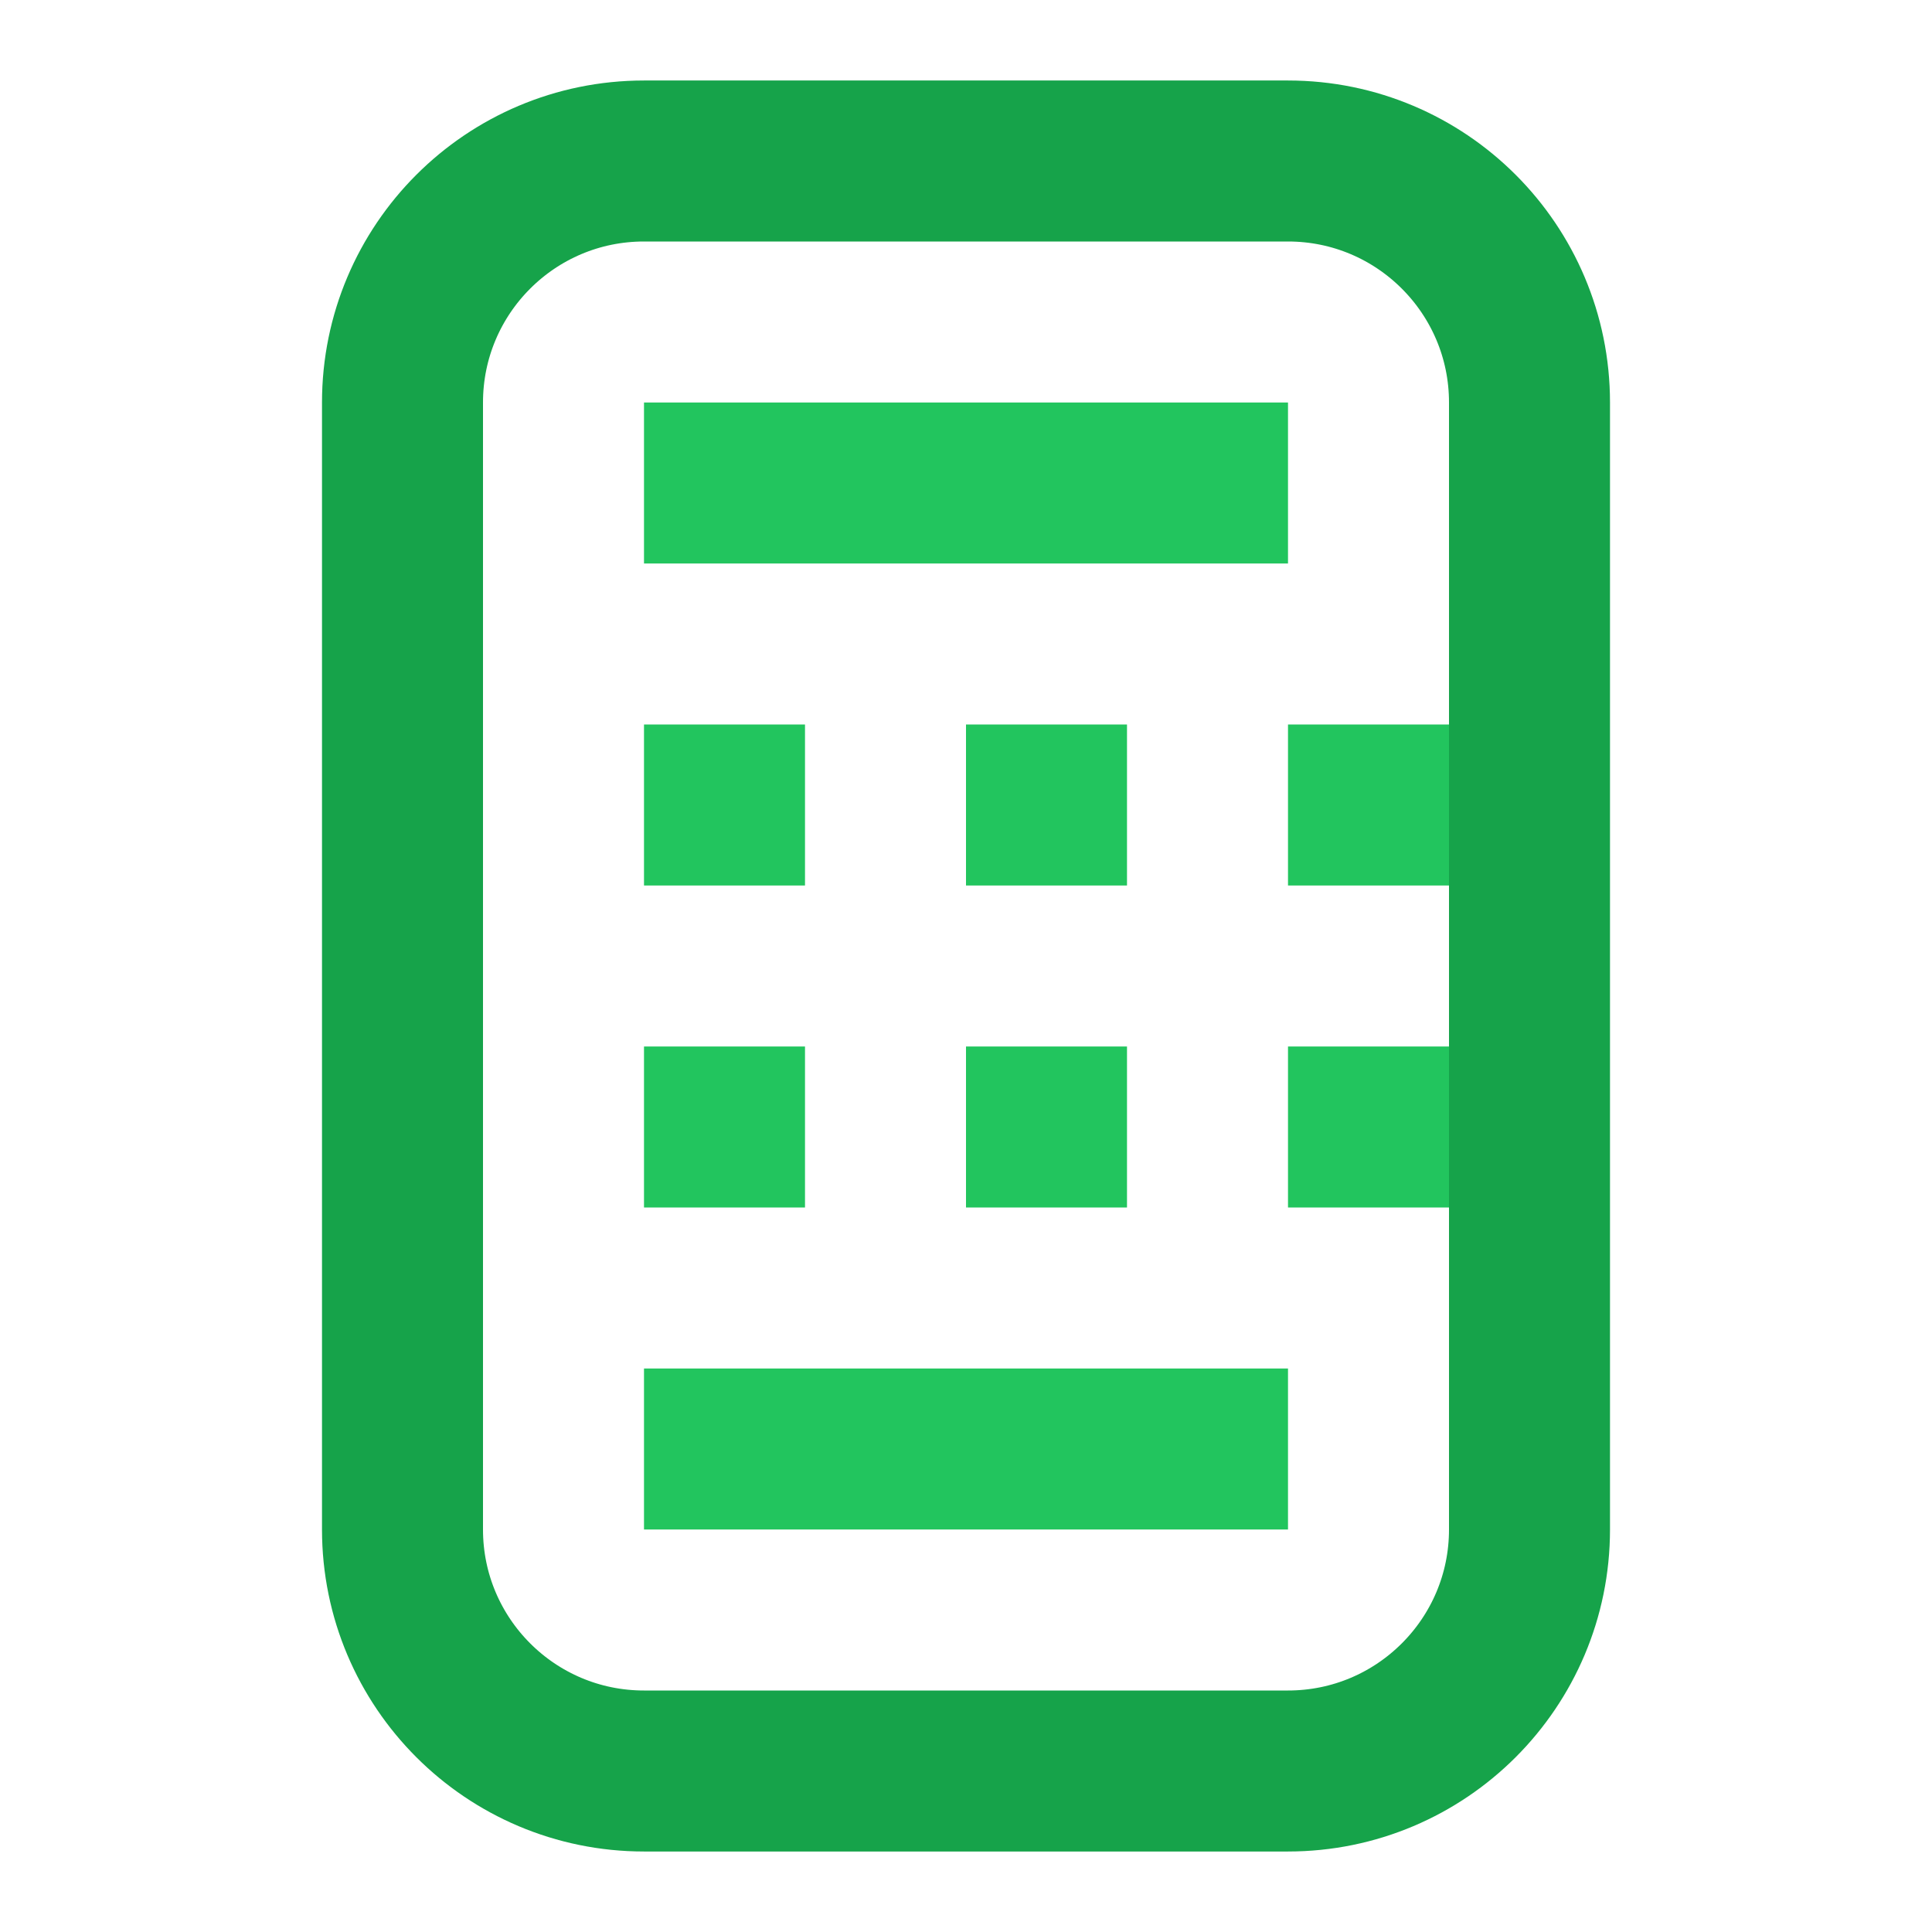
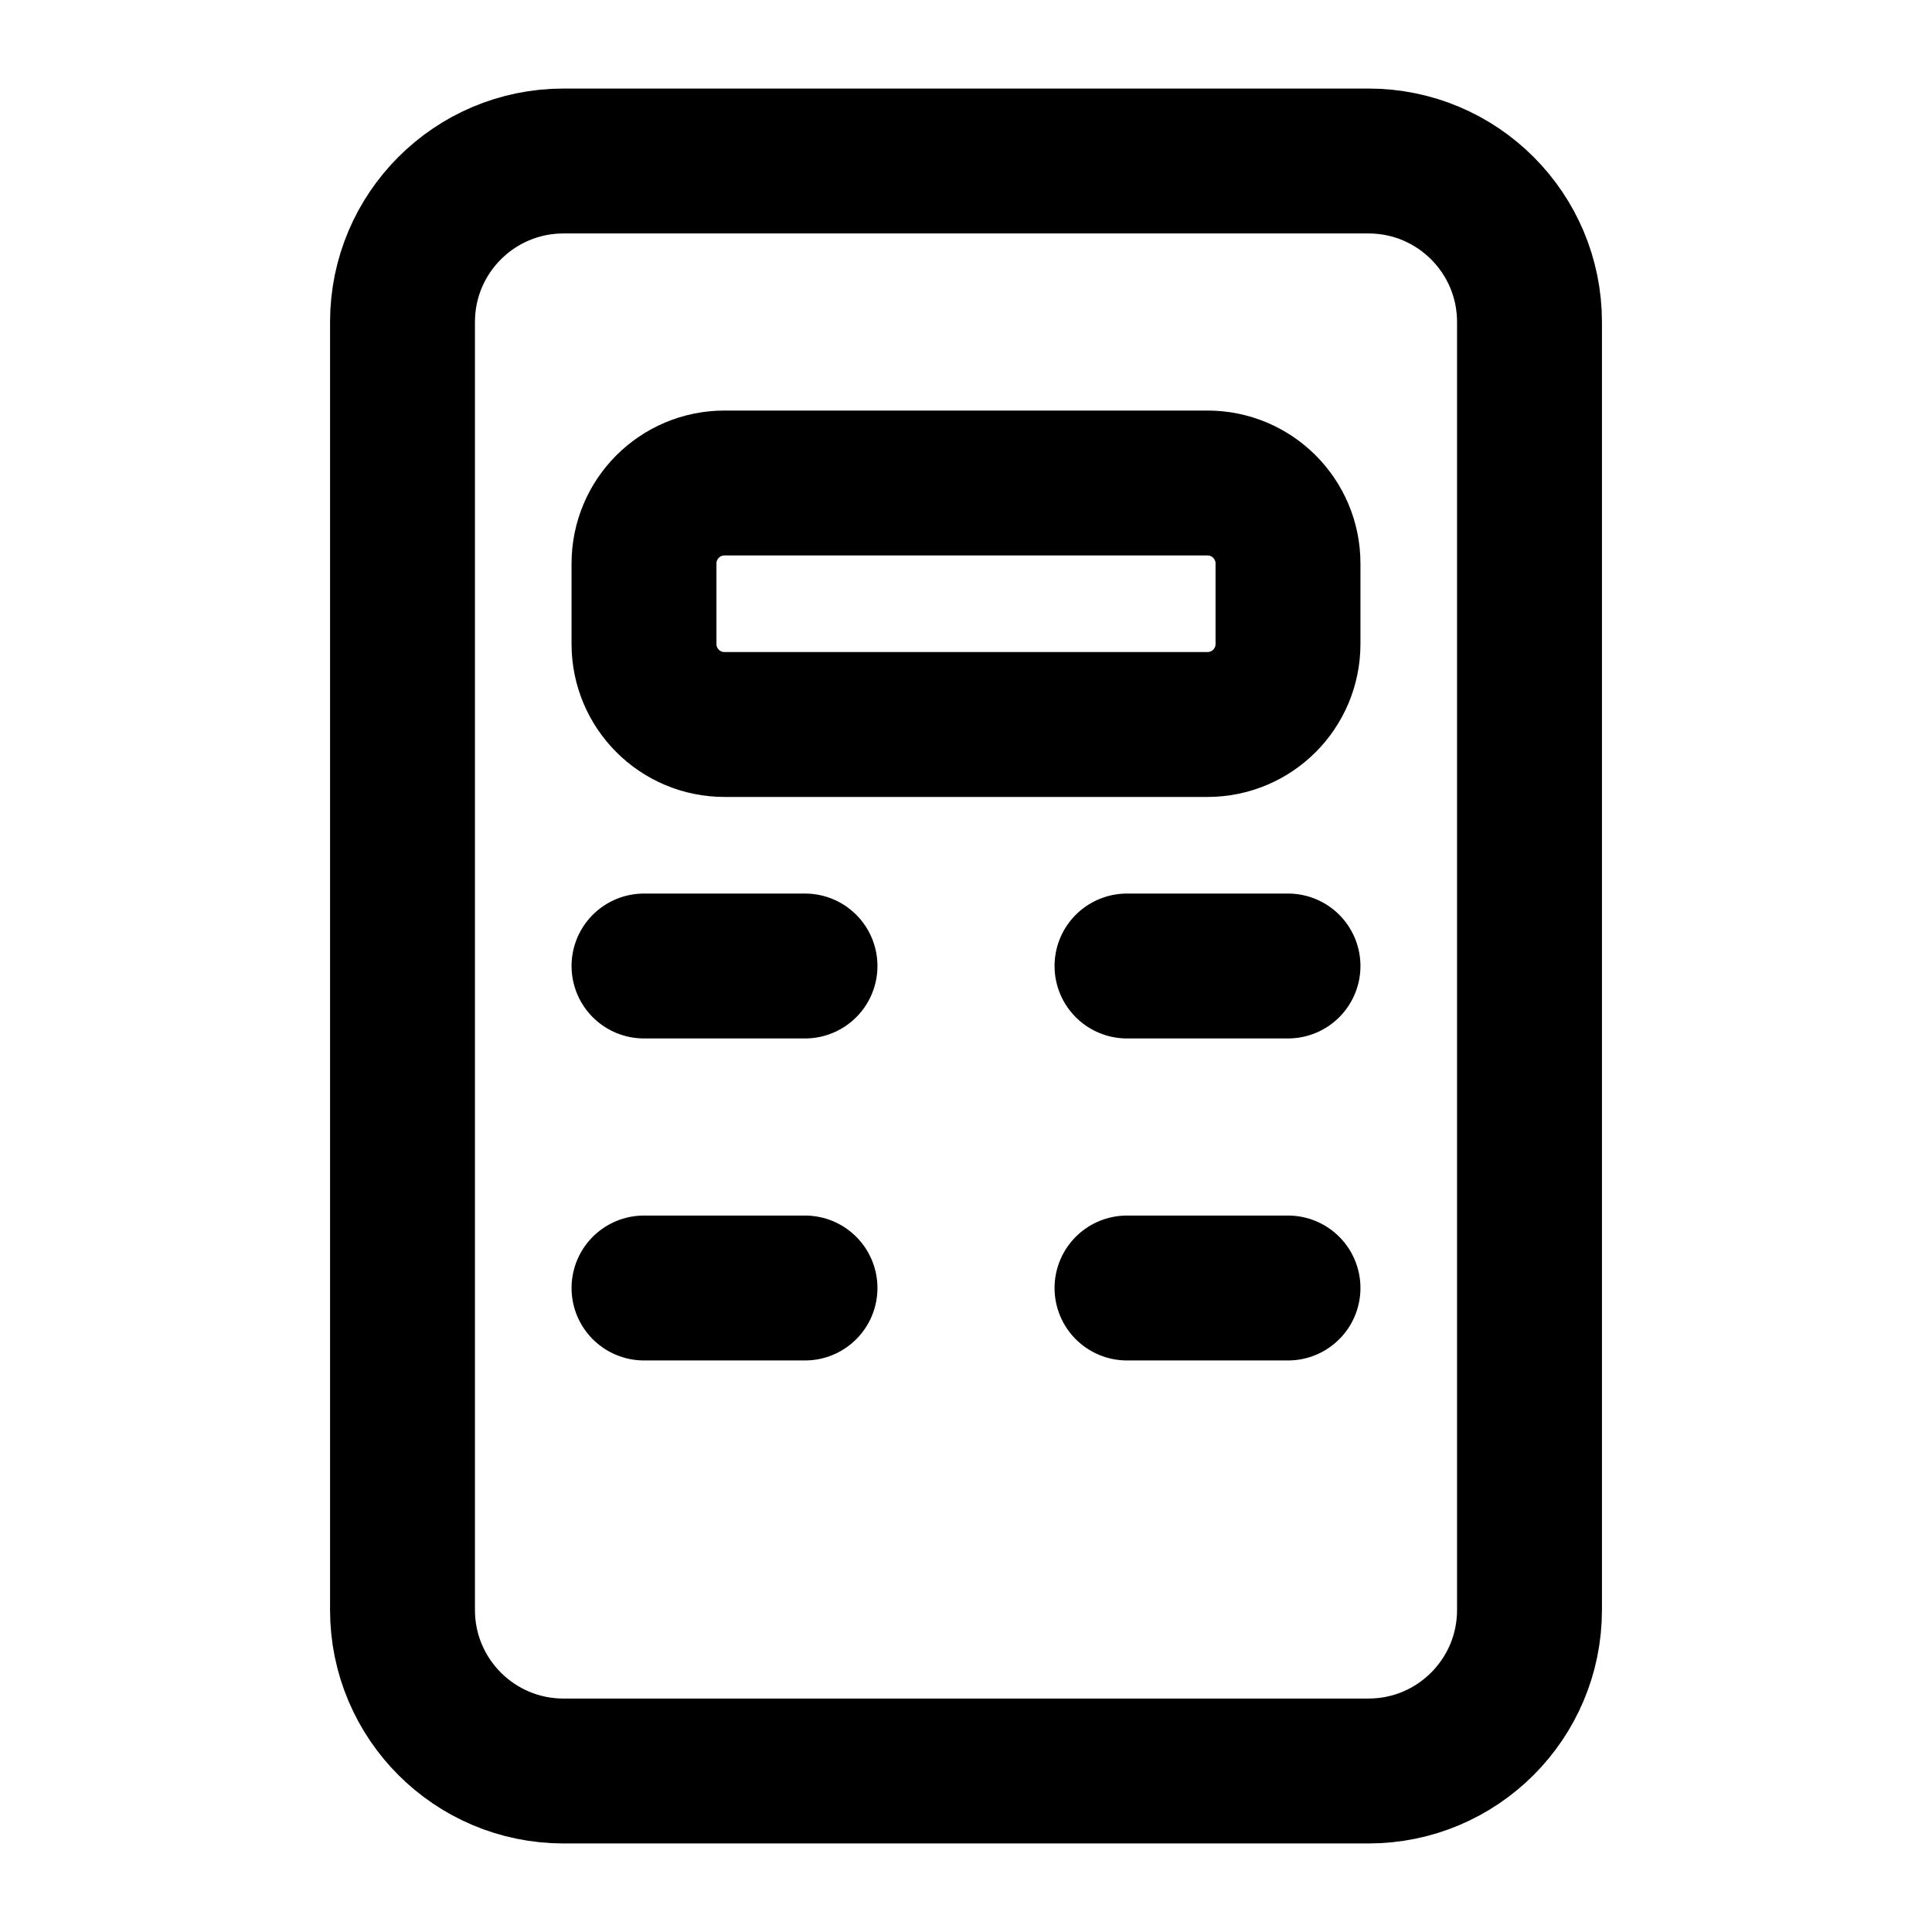
- <svg width="48" height="48" viewBox="0 0 24 24" fill="none">
-   <rect x="5" y="2" width="14" height="20" rx="3" stroke="#16A34A" stroke-width="2" />
-   <path d="M8 6h8M8 10h2M12 10h2M16 10h2M8 14h2M12 14h2M16 14h2M8 18h8" stroke="#22C55E" stroke-width="2" />
+ <svg xmlns="http://www.w3.org/2000/svg" viewBox="0 0 24 24" fill="none" stroke="currentColor" stroke-width="1.8" stroke-linecap="round" stroke-linejoin="round">
+   <rect x="5" y="2" width="14" height="20" rx="2" />
+   <rect x="8" y="6" width="8" height="3" rx="1" />
+   <path d="M8 12h2M14 12h2M8 16h2M14 16h2" />
</svg>
